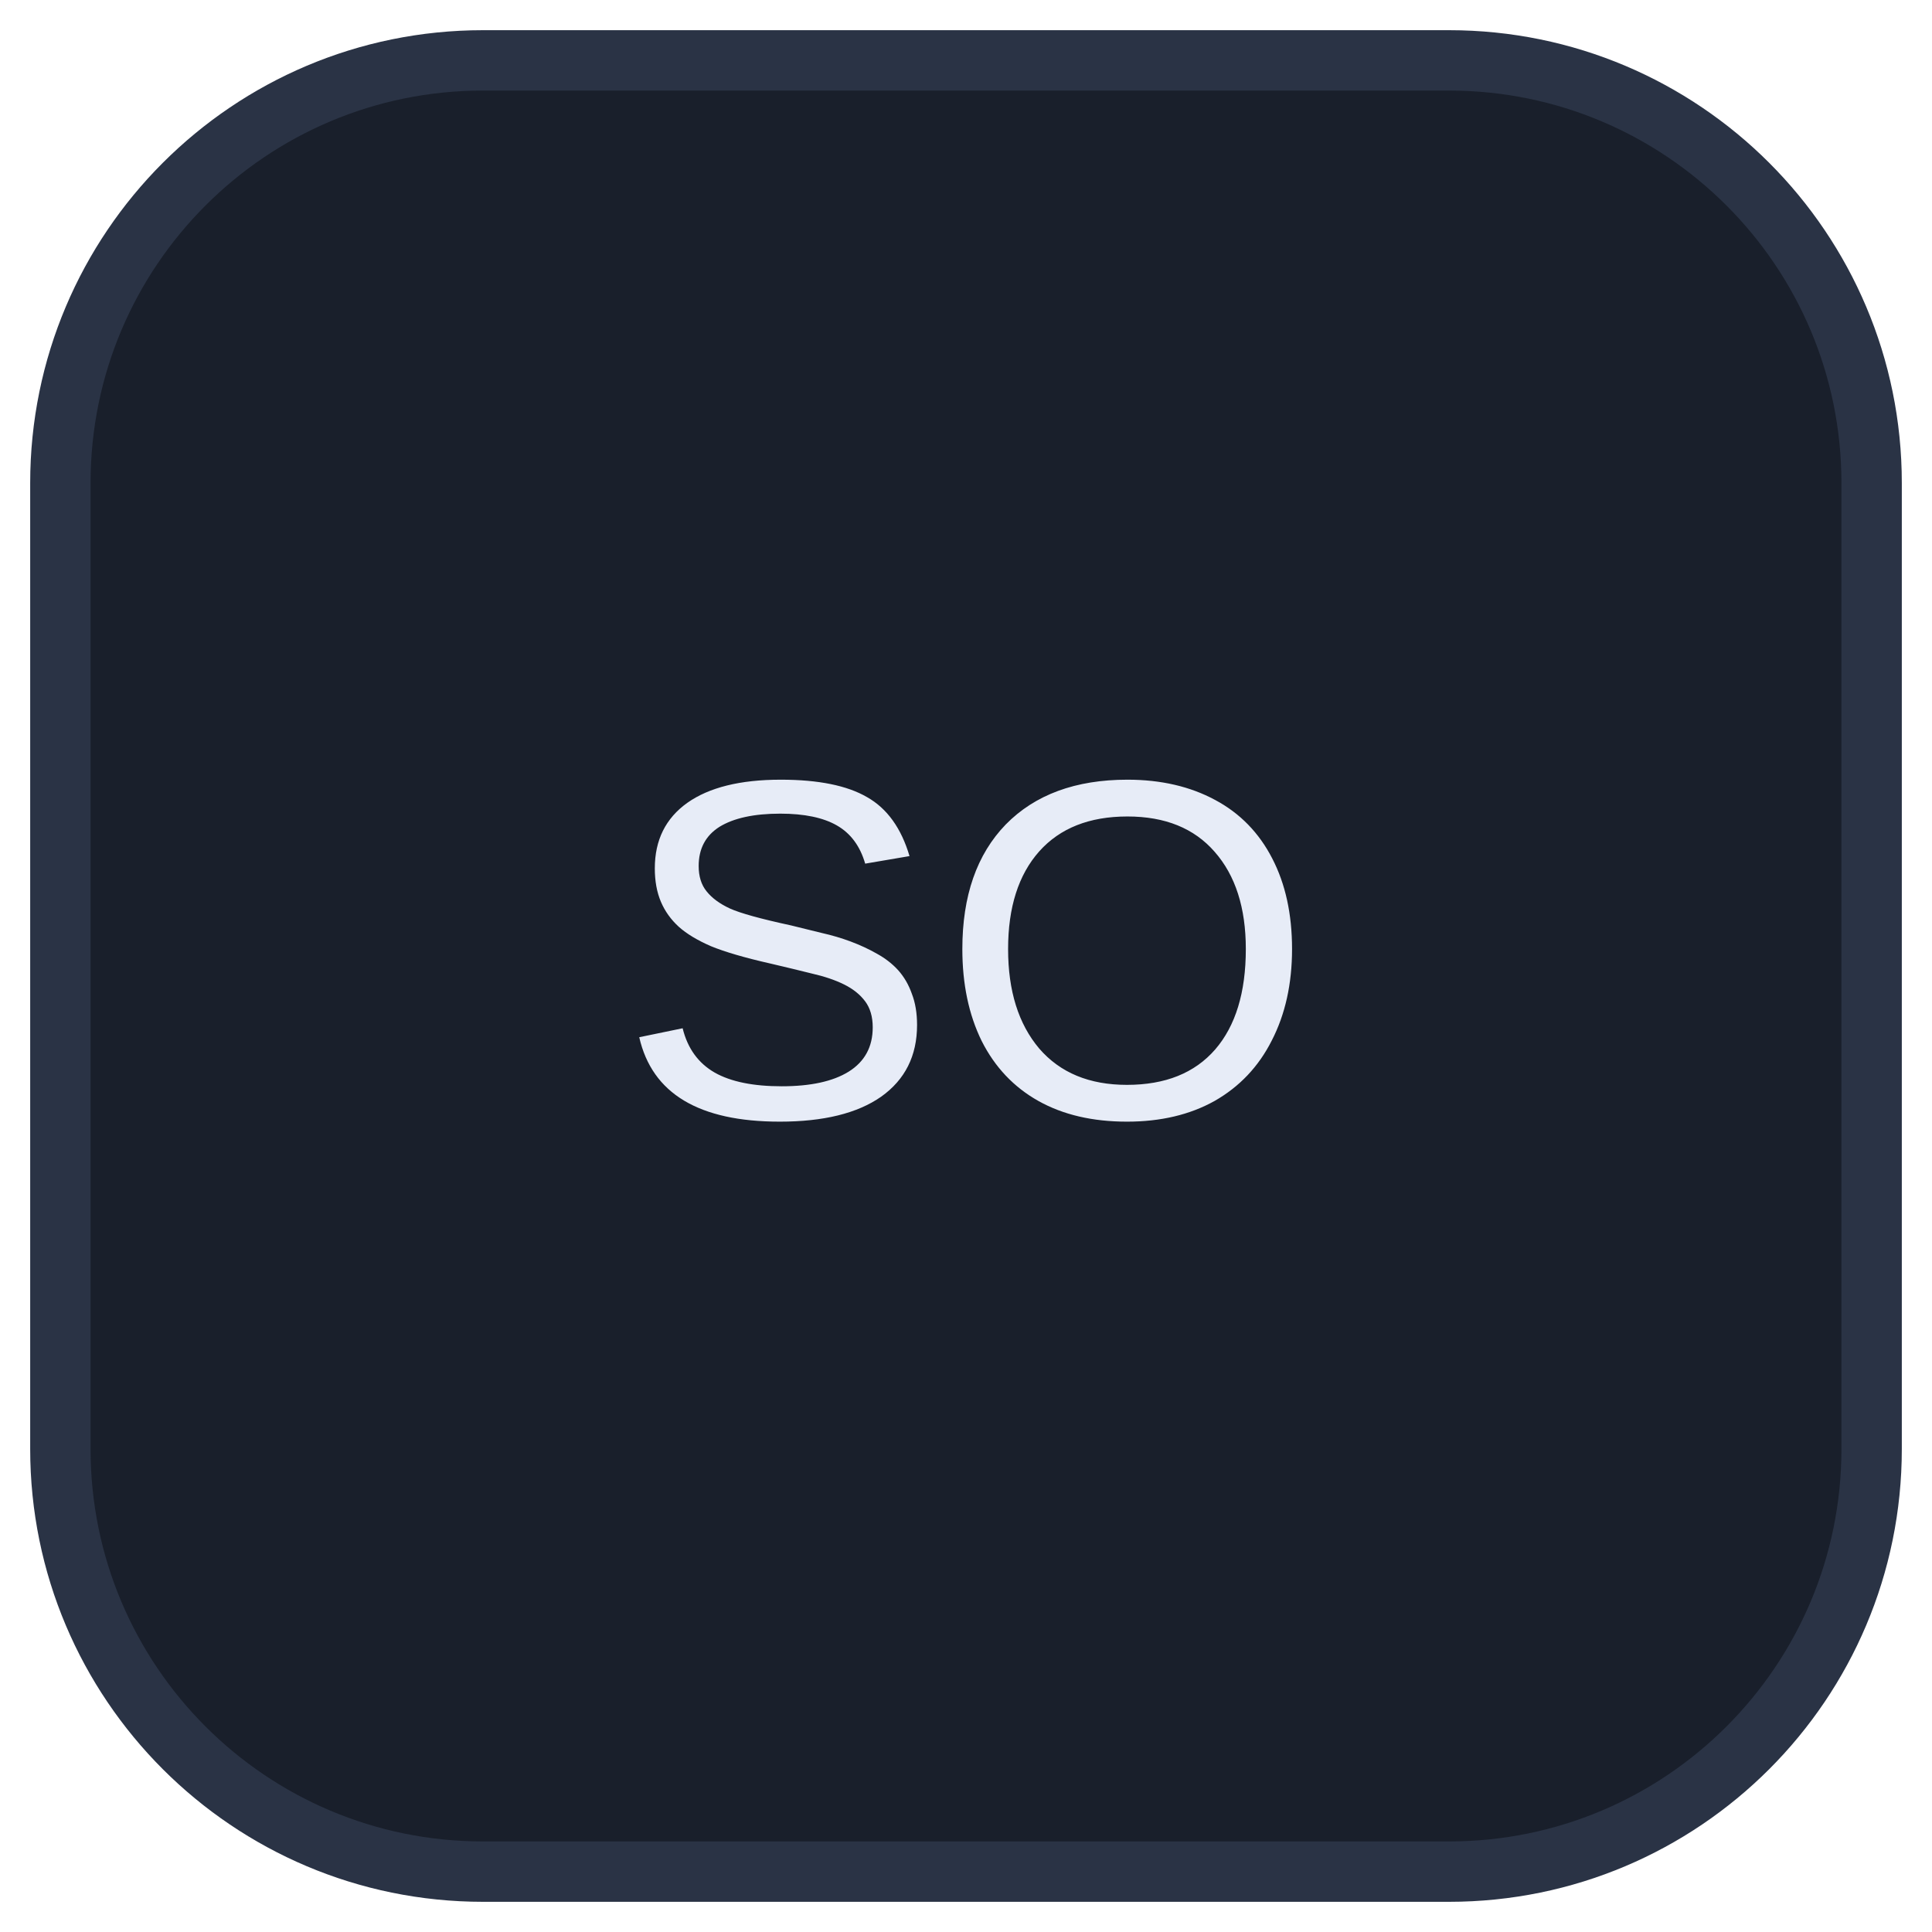
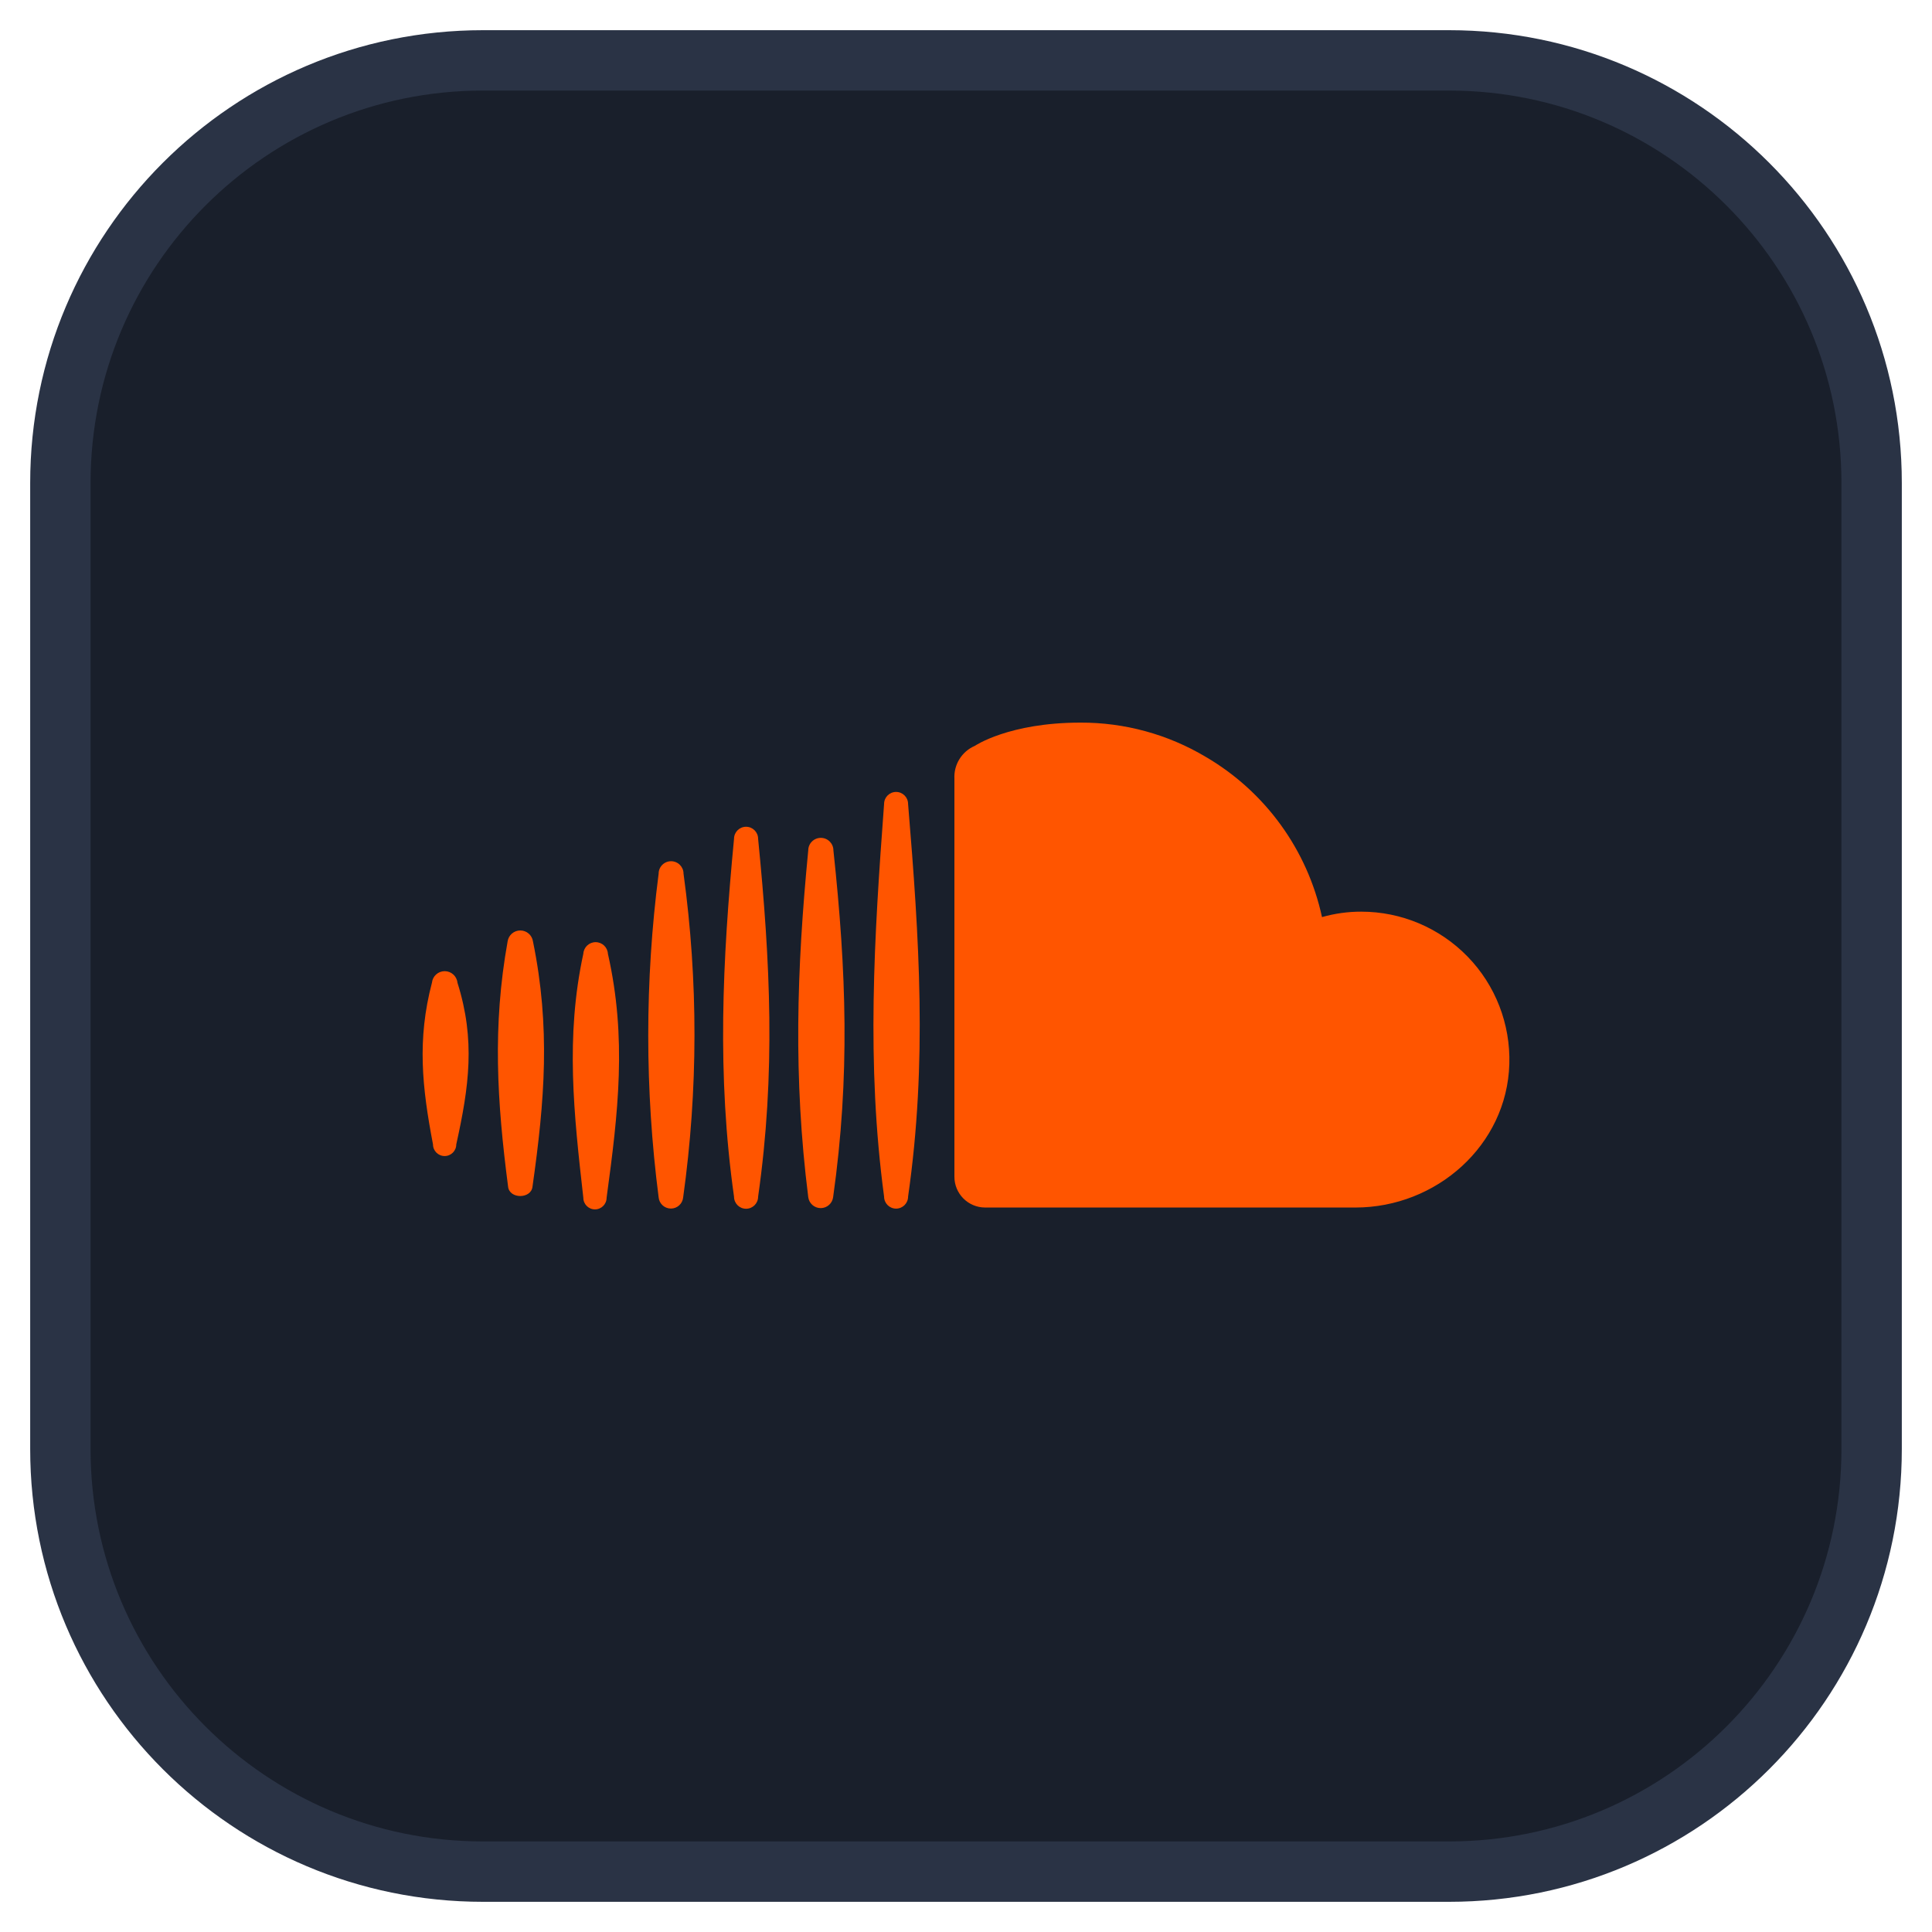
<svg xmlns="http://www.w3.org/2000/svg" viewBox="0 0 64 64">
  <rect x="2" y="2" width="60" height="60" rx="14" fill="#191f2b" stroke="#2a3345" stroke-width="2" />
-   <text x="32" y="37" text-anchor="middle" fill="#e7ecf7" font-size="16" font-family="Arial, sans-serif">SO</text>
+   <g transform="translate(14, 14) scale(1.5)">
+     <path d="M23.999 14.165c-.052 1.796-1.612 3.169-3.4 3.169h-8.18a.68.68 0 0 1-.675-.683V7.862a.747.747 0 0 1 .452-.724s.75-.513 2.333-.513a5.364 5.364 0 0 1 2.763.755 5.433 5.433 0 0 1 2.57 3.54c.282-.08.574-.121.868-.12.884 0 1.73.358 2.347.992s.948 1.49.922 2.373ZM10.721 8.421c.247 2.98.427 5.697 0 8.672a.264.264 0 0 1-.53 0c-.395-2.946-.22-5.718 0-8.672a.264.264 0 0 1 .53 0ZM9.072 9.448c.285 2.659.37 4.986-.006 7.655a.277.277 0 0 1-.55 0c-.331-2.63-.256-5.02 0-7.655a.277.277 0 0 1 .556 0Zm-1.663-.257c.27 2.726.39 5.171 0 7.904a.266.266 0 0 1-.532 0c-.38-2.69-.257-5.21 0-7.904a.266.266 0 0 1 .532 0Zm-1.647.77a26.108 26.108 0 0 1-.008 7.147.272.272 0 0 1-.542 0 27.955 27.955 0 0 1 0-7.147.275.275 0 0 1 .55 0Zm-1.67 1.769c.421 1.865.228 3.5-.029 5.388a.257.257 0 0 1-.514 0c-.21-1.858-.398-3.549 0-5.389a.272.272 0 0 1 .543 0Zm-1.655-.273c.388 1.897.26 3.508-.01 5.412-.026.28-.514.283-.54 0-.244-1.878-.347-3.54-.01-5.412a.283.283 0 0 1 .56 0Zm-1.668.911c.4 1.268.257 2.292-.026 3.572a.257.257 0 0 1-.514 0c-.241-1.262-.354-2.312-.023-3.572a.283.283 0 0 1 .563 0Z" fill="#FF5500" />
+   </g>
</svg>
